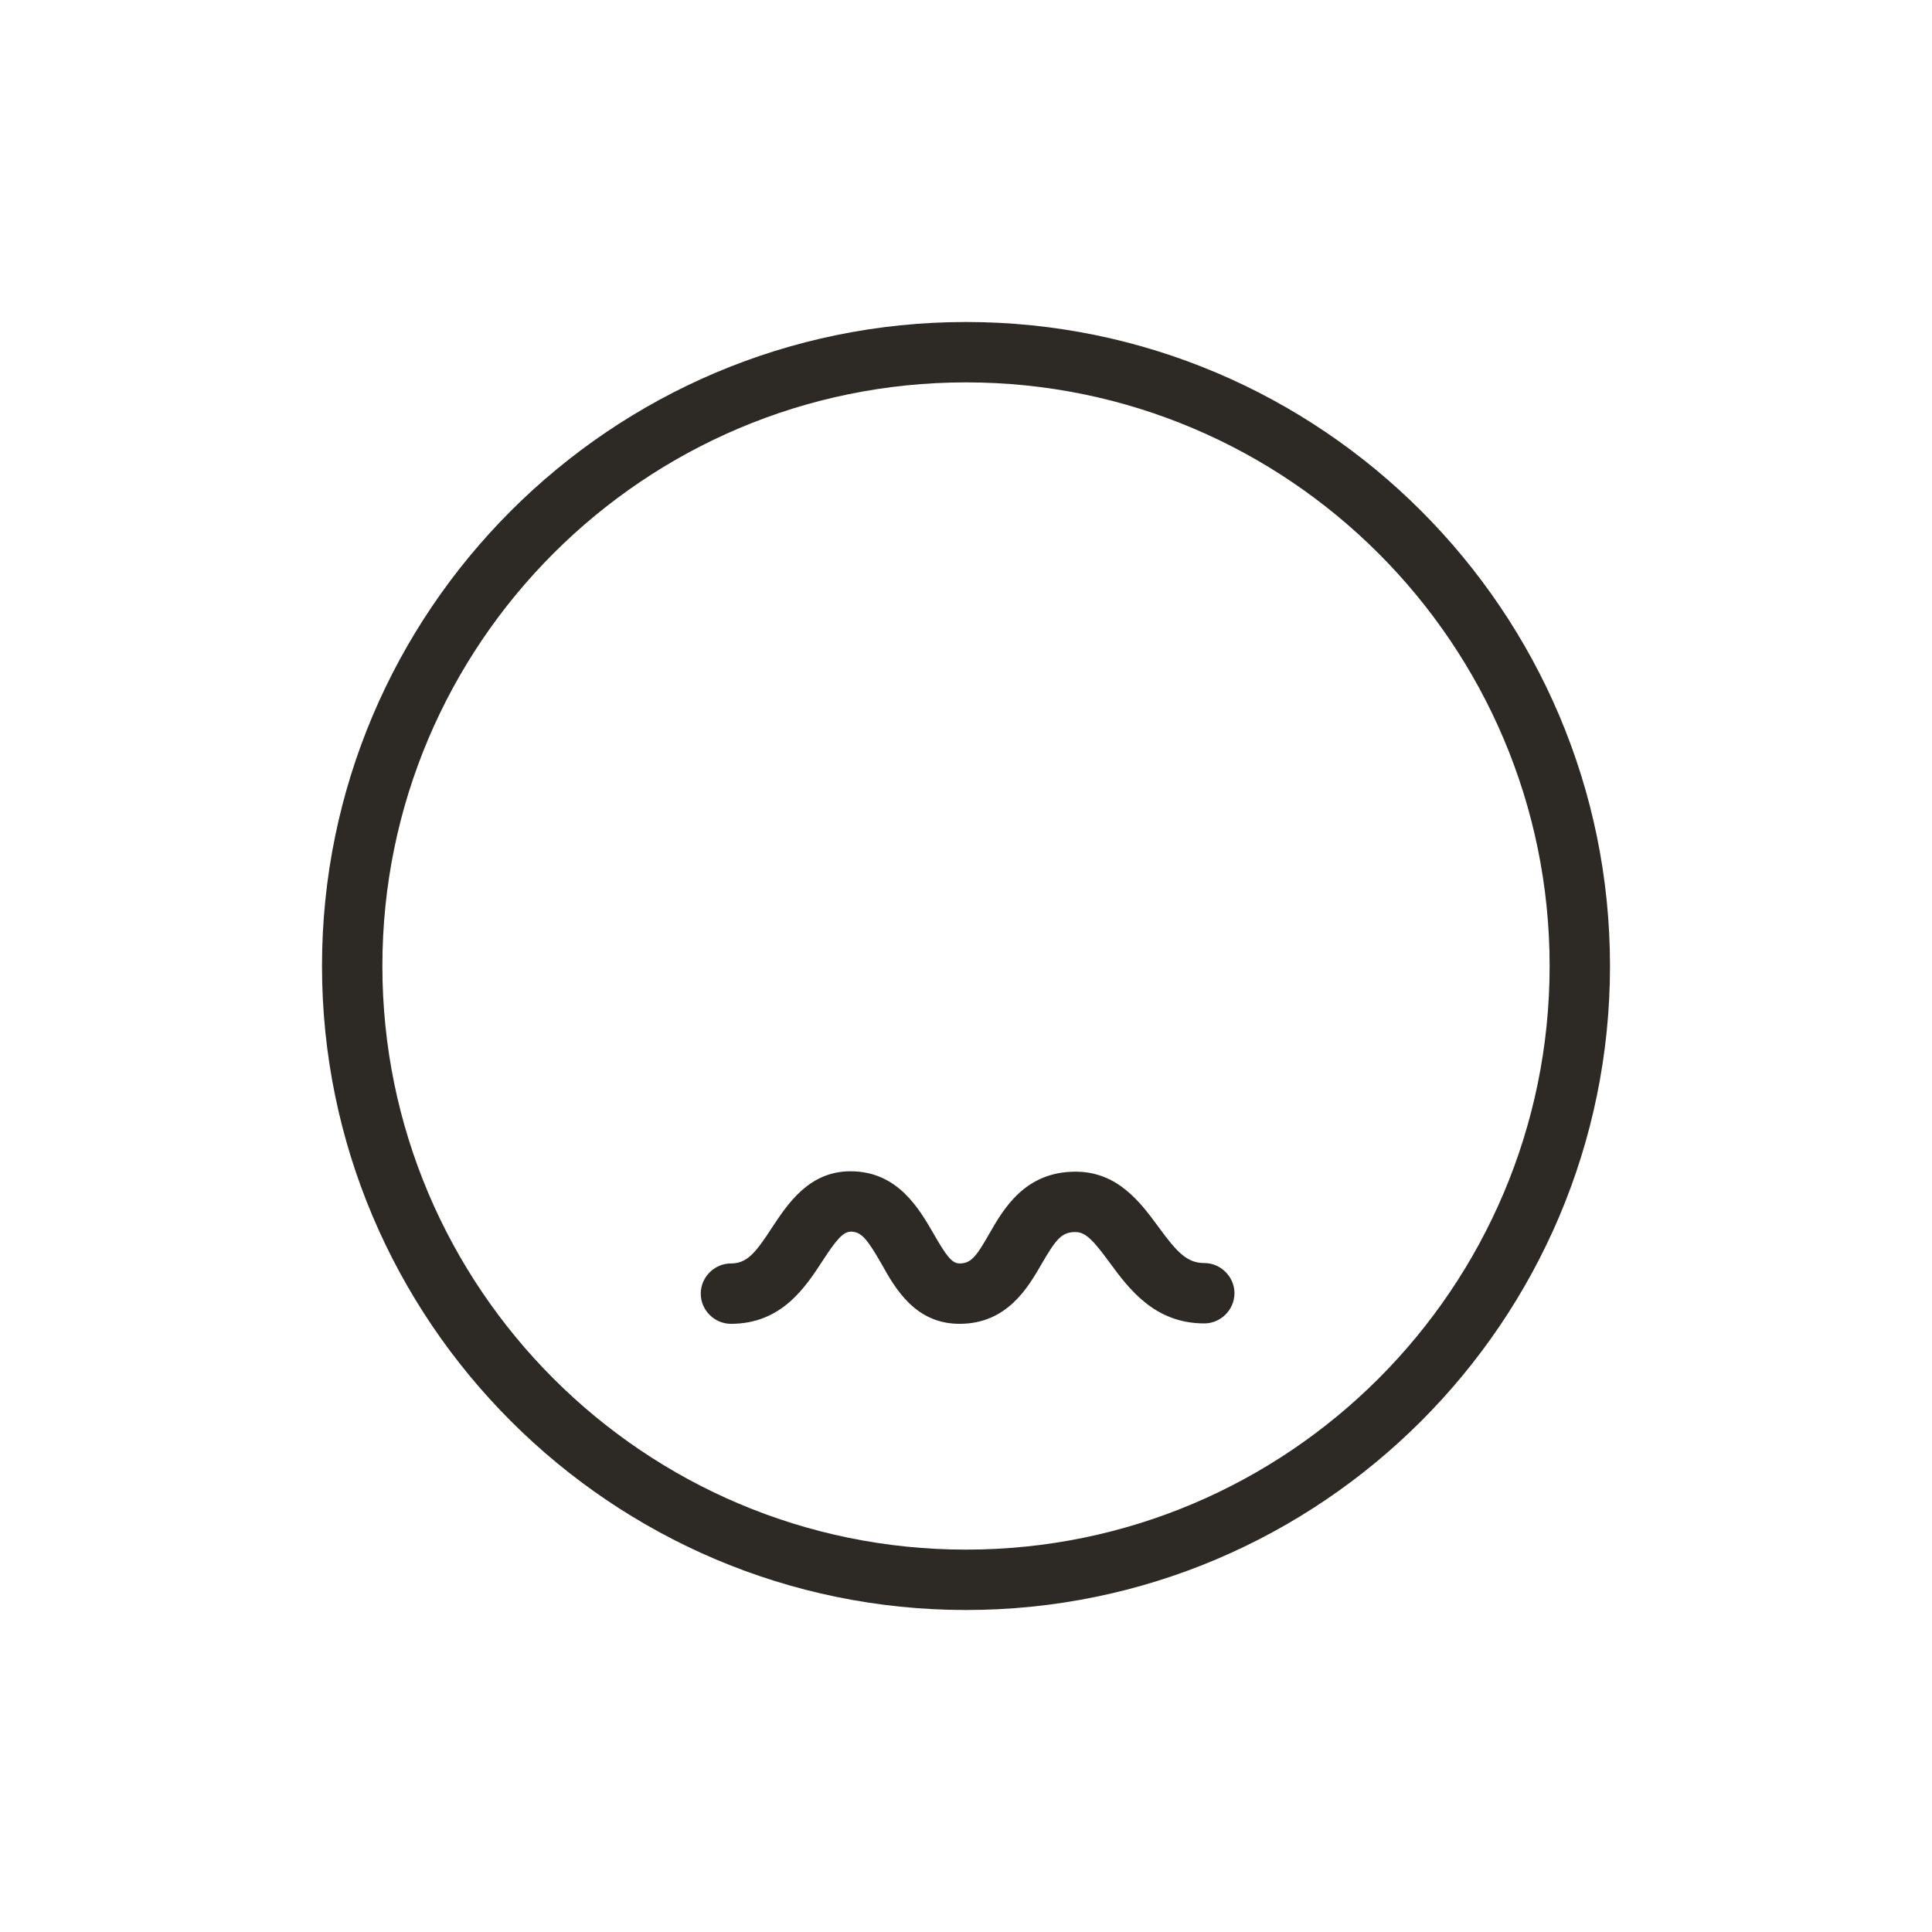
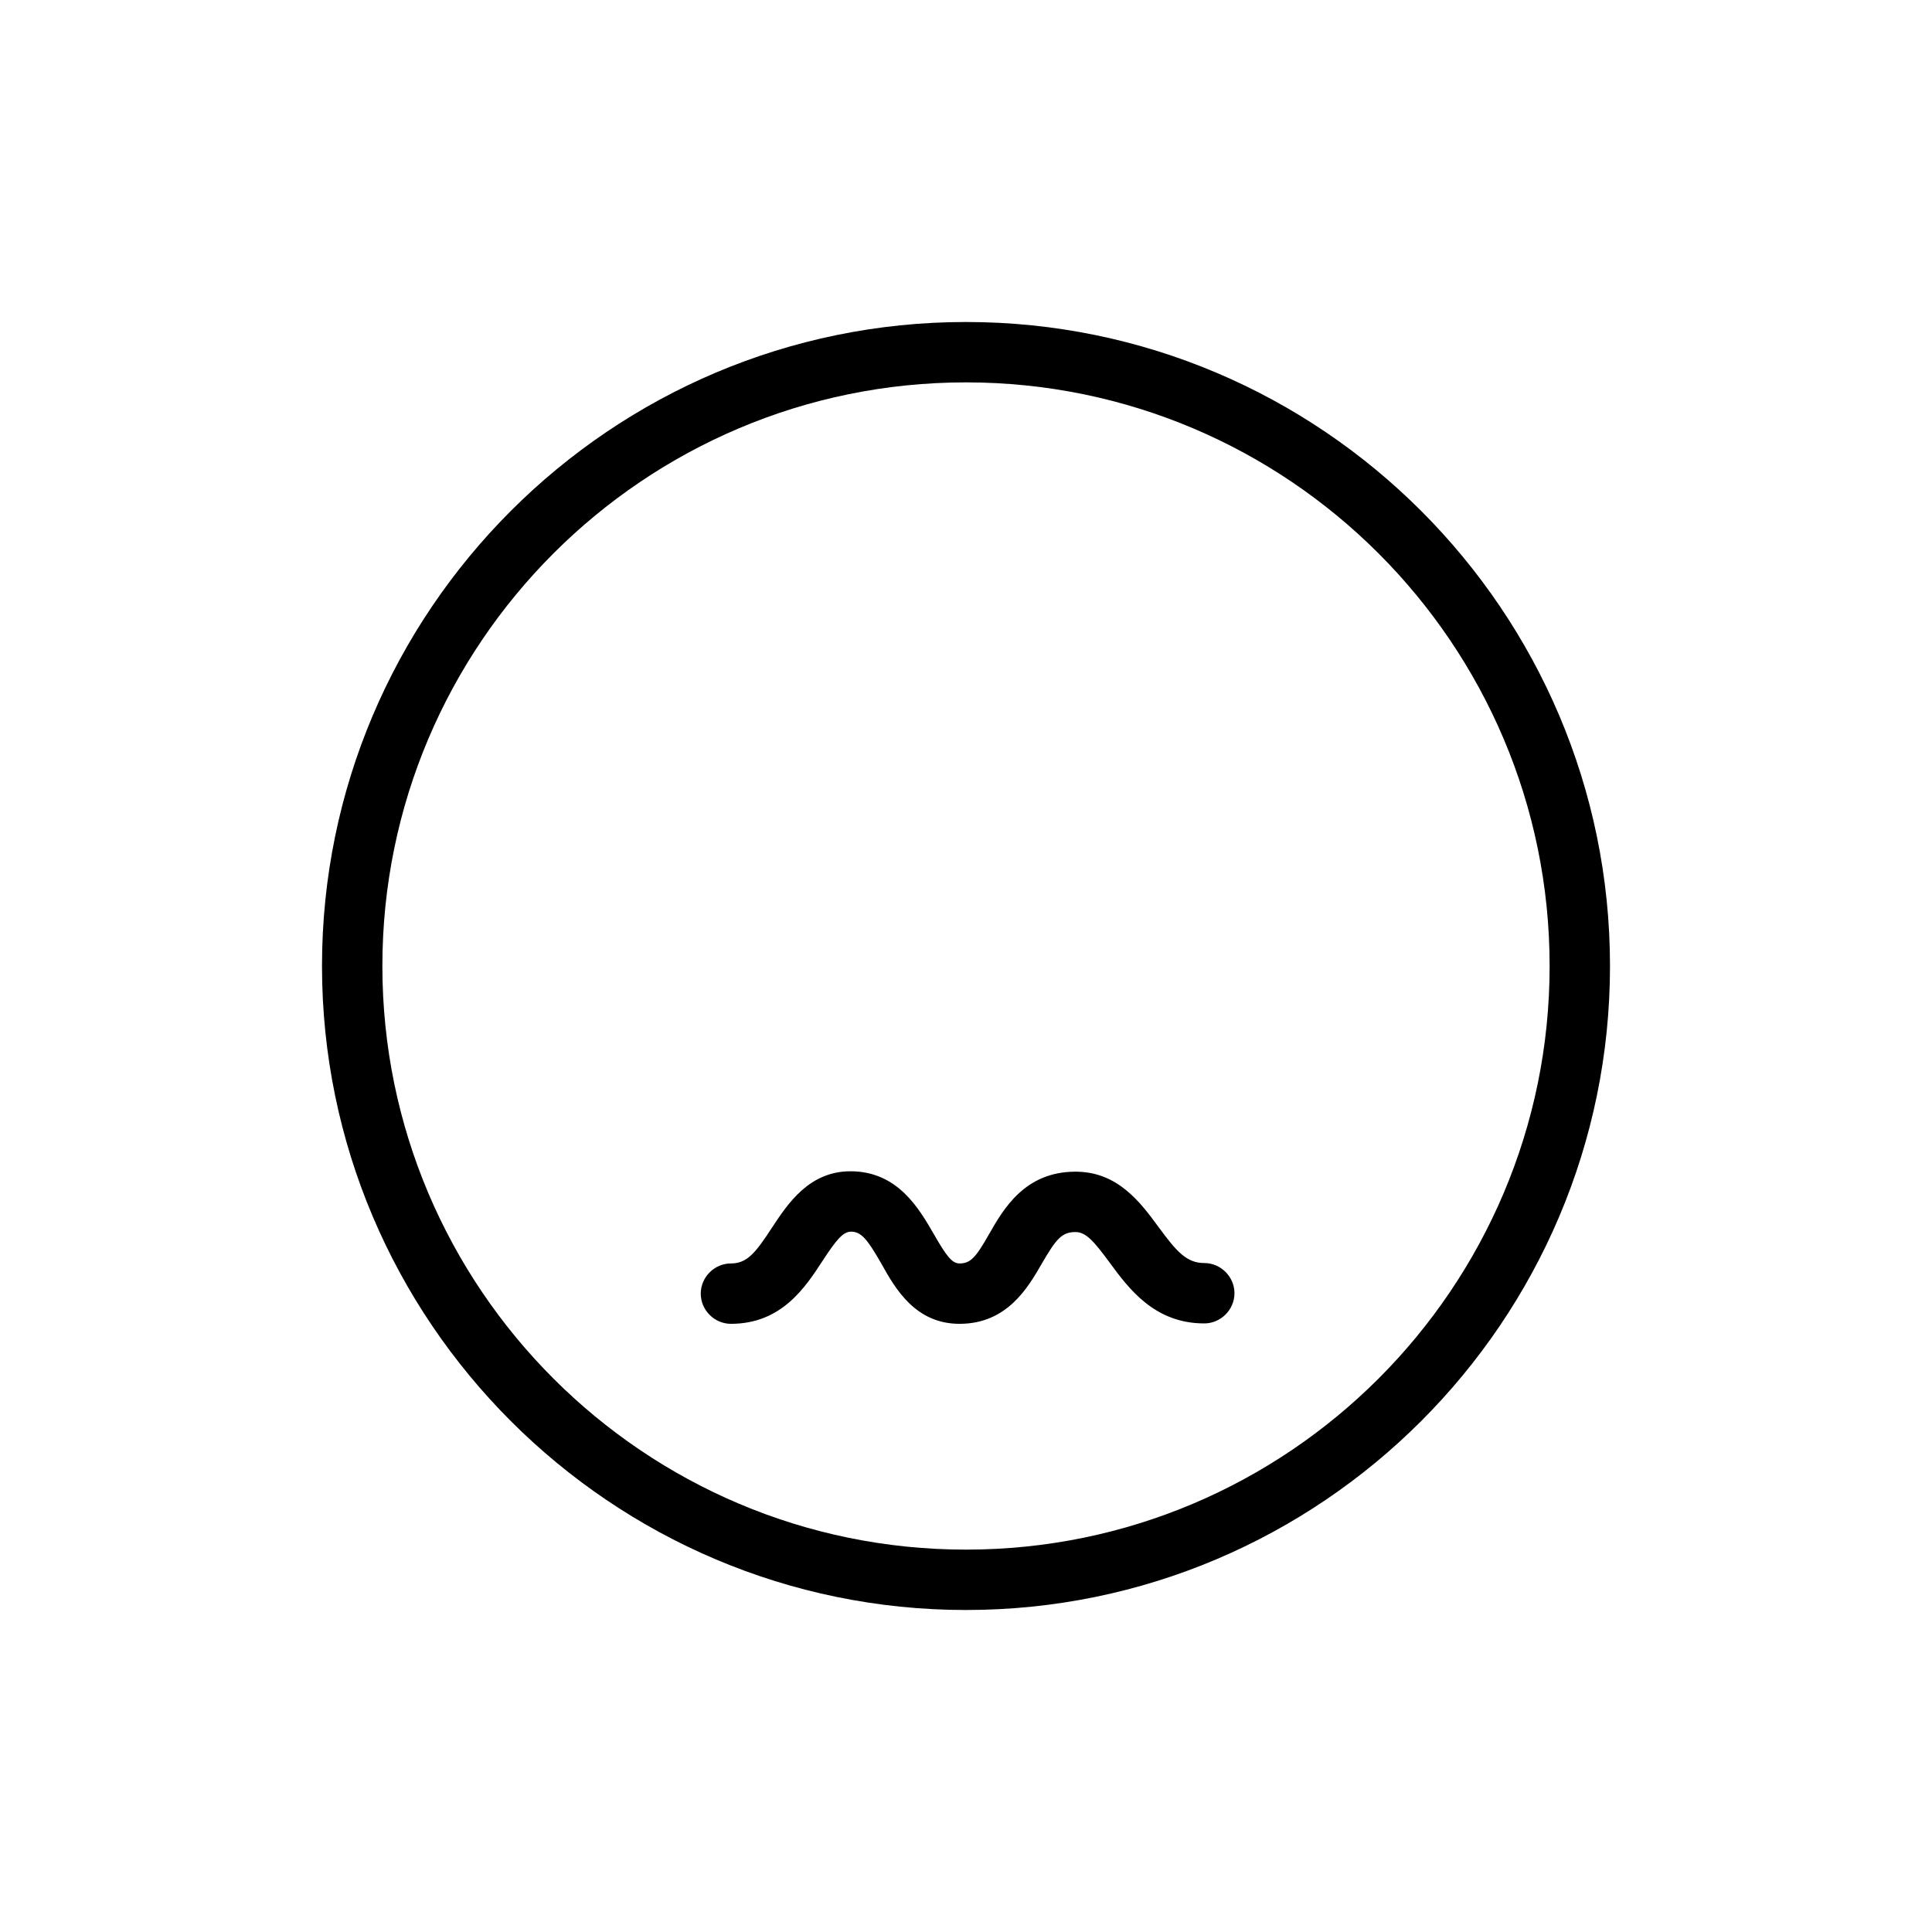
- <svg xmlns="http://www.w3.org/2000/svg" width="48" height="48" viewBox="0 0 48 48" fill="none">
-   <path d="M24 40C15.18 40 8 32.82 8 24C8 15.18 15.18 8 24 8C32.82 8 40 15.18 40 24C40 32.82 32.82 40 24 40ZM24 9.5C16 9.5 9.5 16 9.5 24C9.5 32 16 38.5 24 38.5C32 38.5 38.5 32 38.5 24C38.5 16 32 9.5 24 9.5Z" fill="#2D2A26" />
-   <path d="M29.92 32.88C28.68 32.88 28.04 32.01 27.57 31.37C27.18 30.84 26.98 30.61 26.72 30.61C26.38 30.61 26.24 30.78 25.88 31.4C25.54 31.99 25.02 32.89 23.84 32.89C22.75 32.89 22.25 32.03 21.9 31.4C21.55 30.79 21.4 30.6 21.14 30.6C20.94 30.6 20.76 30.83 20.44 31.32C20.01 31.98 19.42 32.89 18.16 32.89C17.75 32.89 17.41 32.55 17.41 32.14C17.41 31.73 17.75 31.39 18.16 31.39C18.56 31.39 18.77 31.13 19.18 30.5C19.57 29.91 20.1 29.1 21.13 29.1C22.31 29.1 22.84 30.04 23.2 30.66C23.51 31.2 23.65 31.39 23.84 31.39C24.12 31.39 24.25 31.23 24.58 30.65C24.93 30.04 25.46 29.11 26.72 29.11C27.77 29.11 28.33 29.87 28.78 30.48C29.24 31.11 29.49 31.38 29.92 31.38C30.33 31.38 30.67 31.72 30.67 32.13C30.67 32.54 30.33 32.88 29.92 32.88Z" fill="#2D2A26" />
+ <svg xmlns="http://www.w3.org/2000/svg" viewBox="0 0 48 48" fill="none">
+   <path d="M24 40C15.18 40 8 32.82 8 24C8 15.18 15.18 8 24 8C32.82 8 40 15.18 40 24C40 32.82 32.82 40 24 40ZM24 9.5C16 9.5 9.5 16 9.5 24C9.5 32 16 38.5 24 38.5C32 38.5 38.5 32 38.5 24C38.5 16 32 9.5 24 9.5Z" fill="currentColor" />
+   <path d="M29.92 32.88C28.68 32.88 28.04 32.01 27.57 31.37C27.18 30.84 26.98 30.61 26.72 30.61C26.38 30.61 26.24 30.78 25.88 31.4C25.54 31.99 25.02 32.89 23.84 32.89C22.75 32.89 22.25 32.03 21.9 31.4C21.55 30.79 21.4 30.6 21.14 30.6C20.94 30.6 20.76 30.83 20.44 31.32C20.01 31.98 19.42 32.89 18.16 32.89C17.75 32.89 17.41 32.55 17.41 32.14C17.41 31.73 17.75 31.39 18.16 31.39C18.56 31.39 18.77 31.13 19.18 30.5C19.57 29.91 20.1 29.1 21.13 29.1C22.31 29.1 22.84 30.04 23.2 30.66C23.51 31.2 23.65 31.39 23.84 31.39C24.12 31.39 24.25 31.23 24.58 30.65C24.93 30.04 25.46 29.11 26.72 29.11C27.77 29.11 28.33 29.87 28.78 30.48C29.24 31.11 29.49 31.38 29.92 31.38C30.33 31.38 30.67 31.72 30.67 32.13C30.67 32.54 30.33 32.88 29.92 32.88Z" fill="currentColor" />
</svg>
